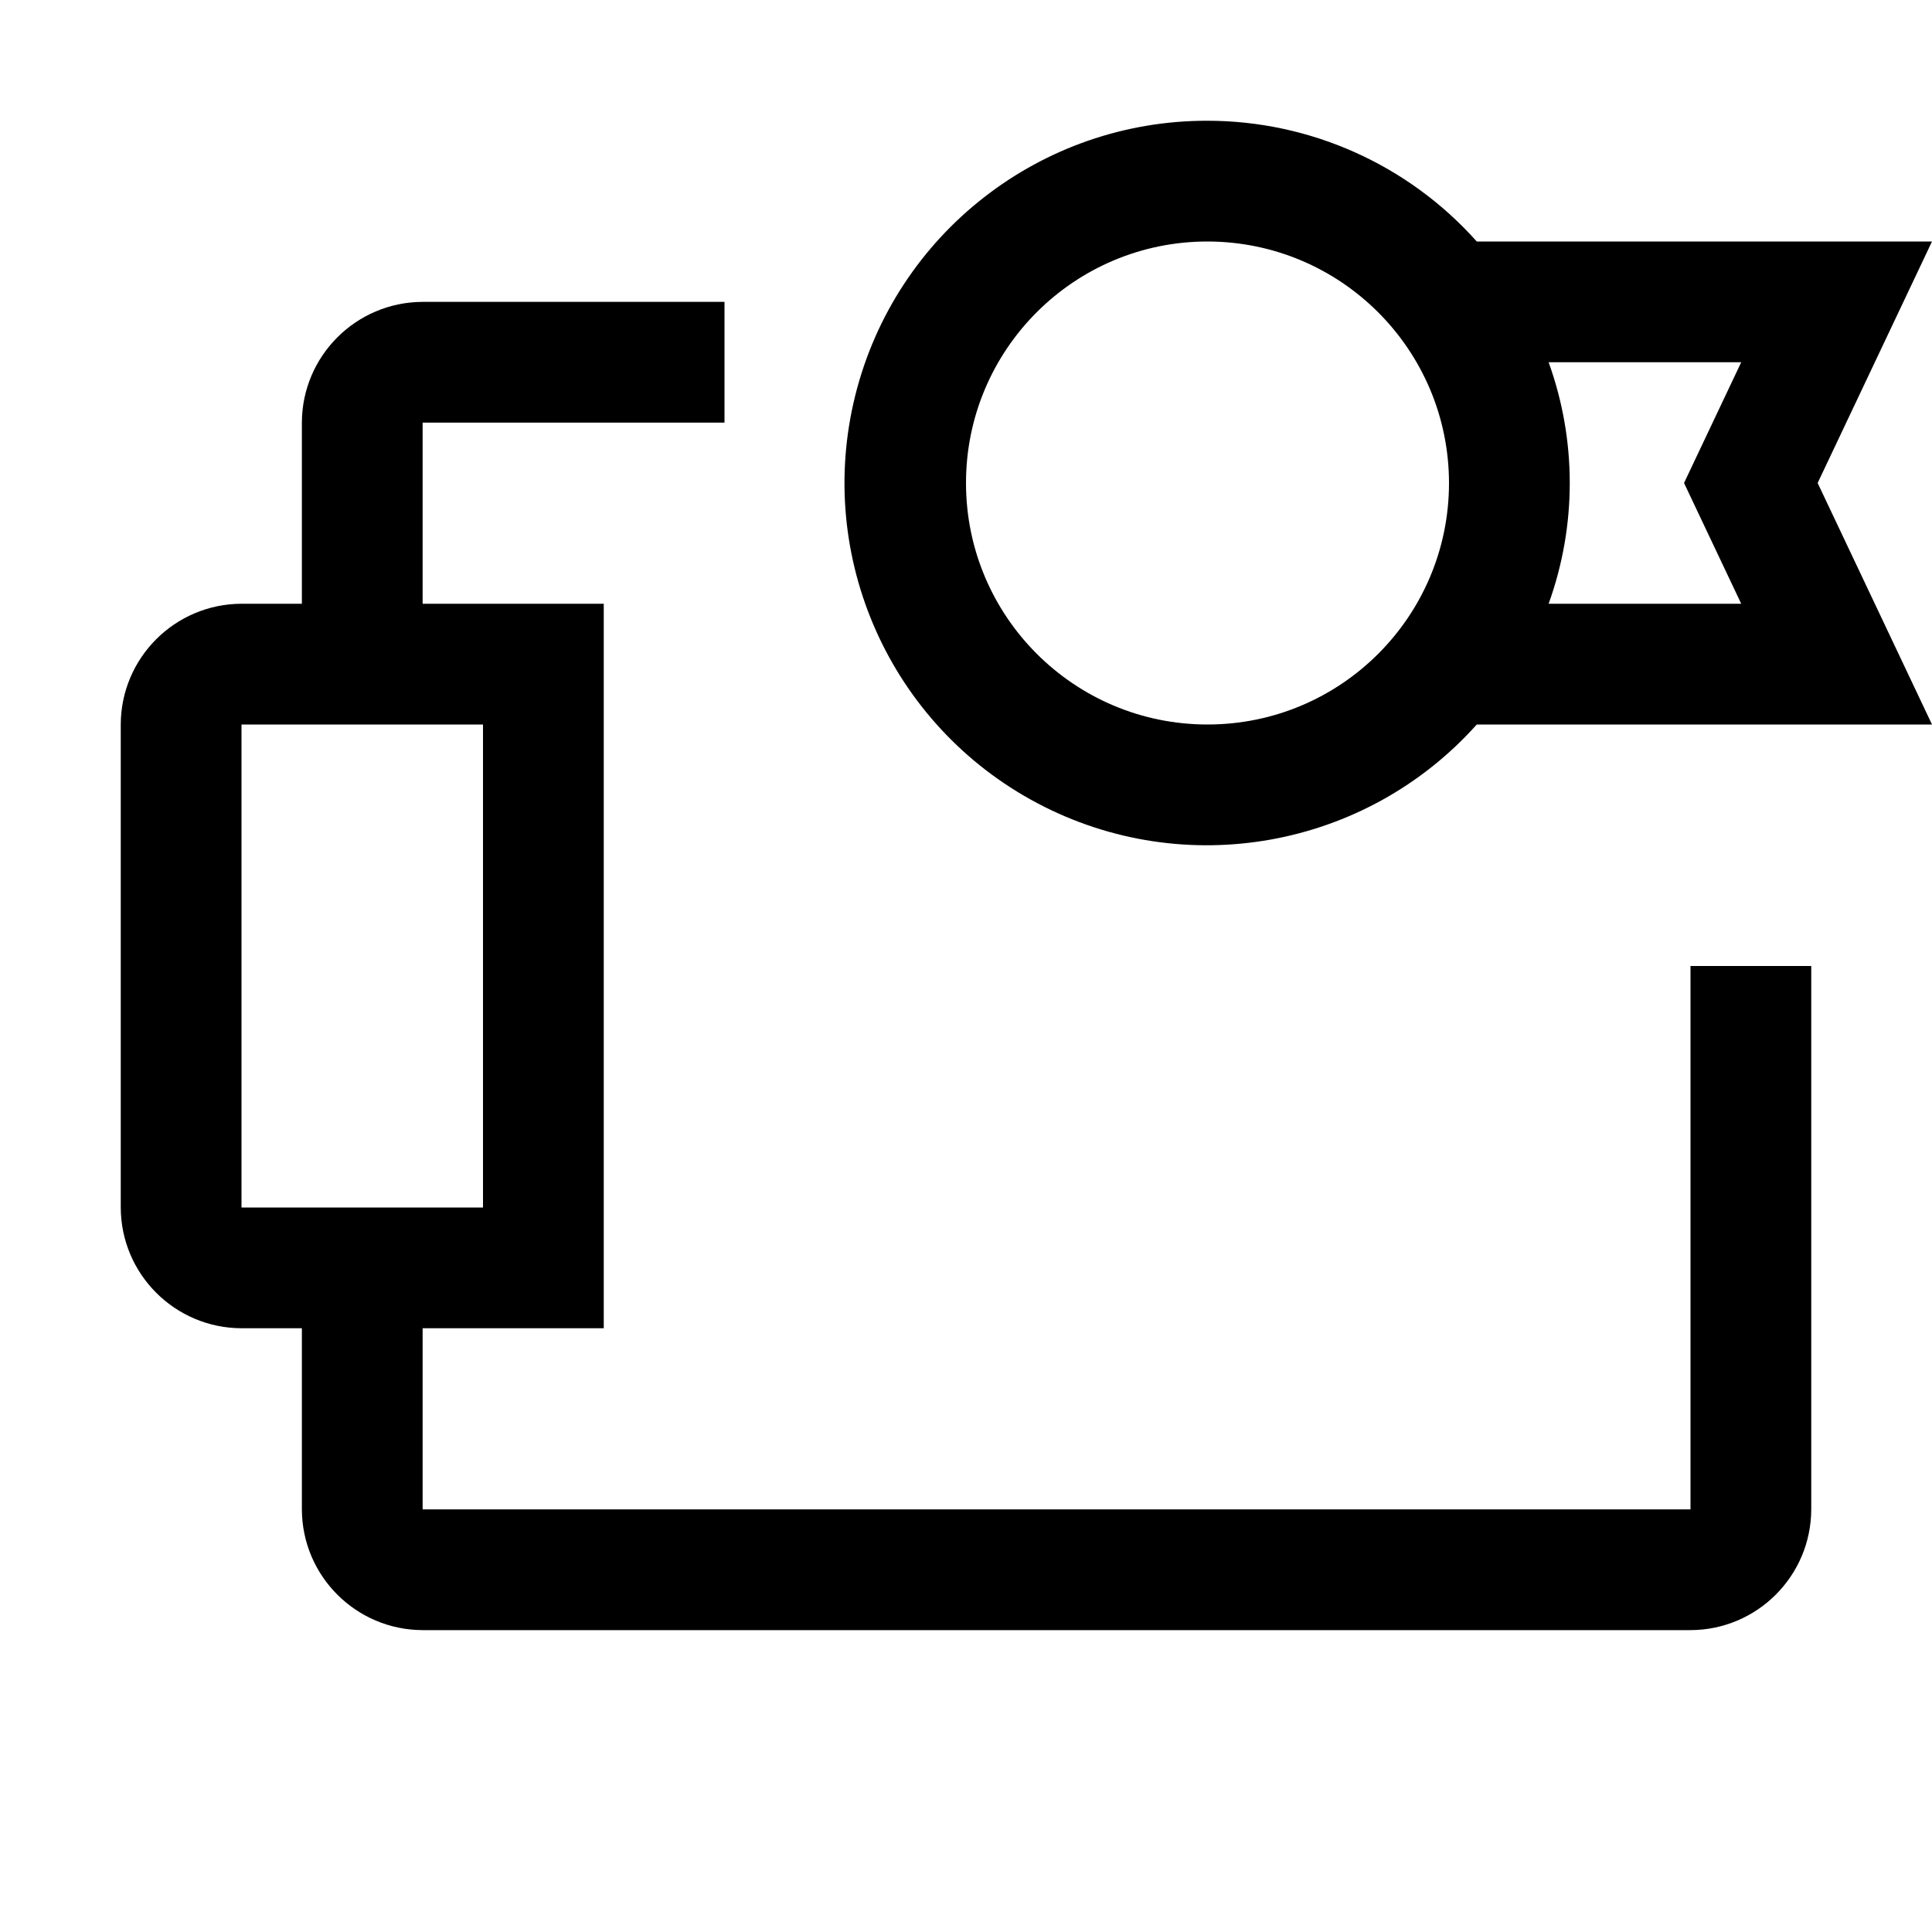
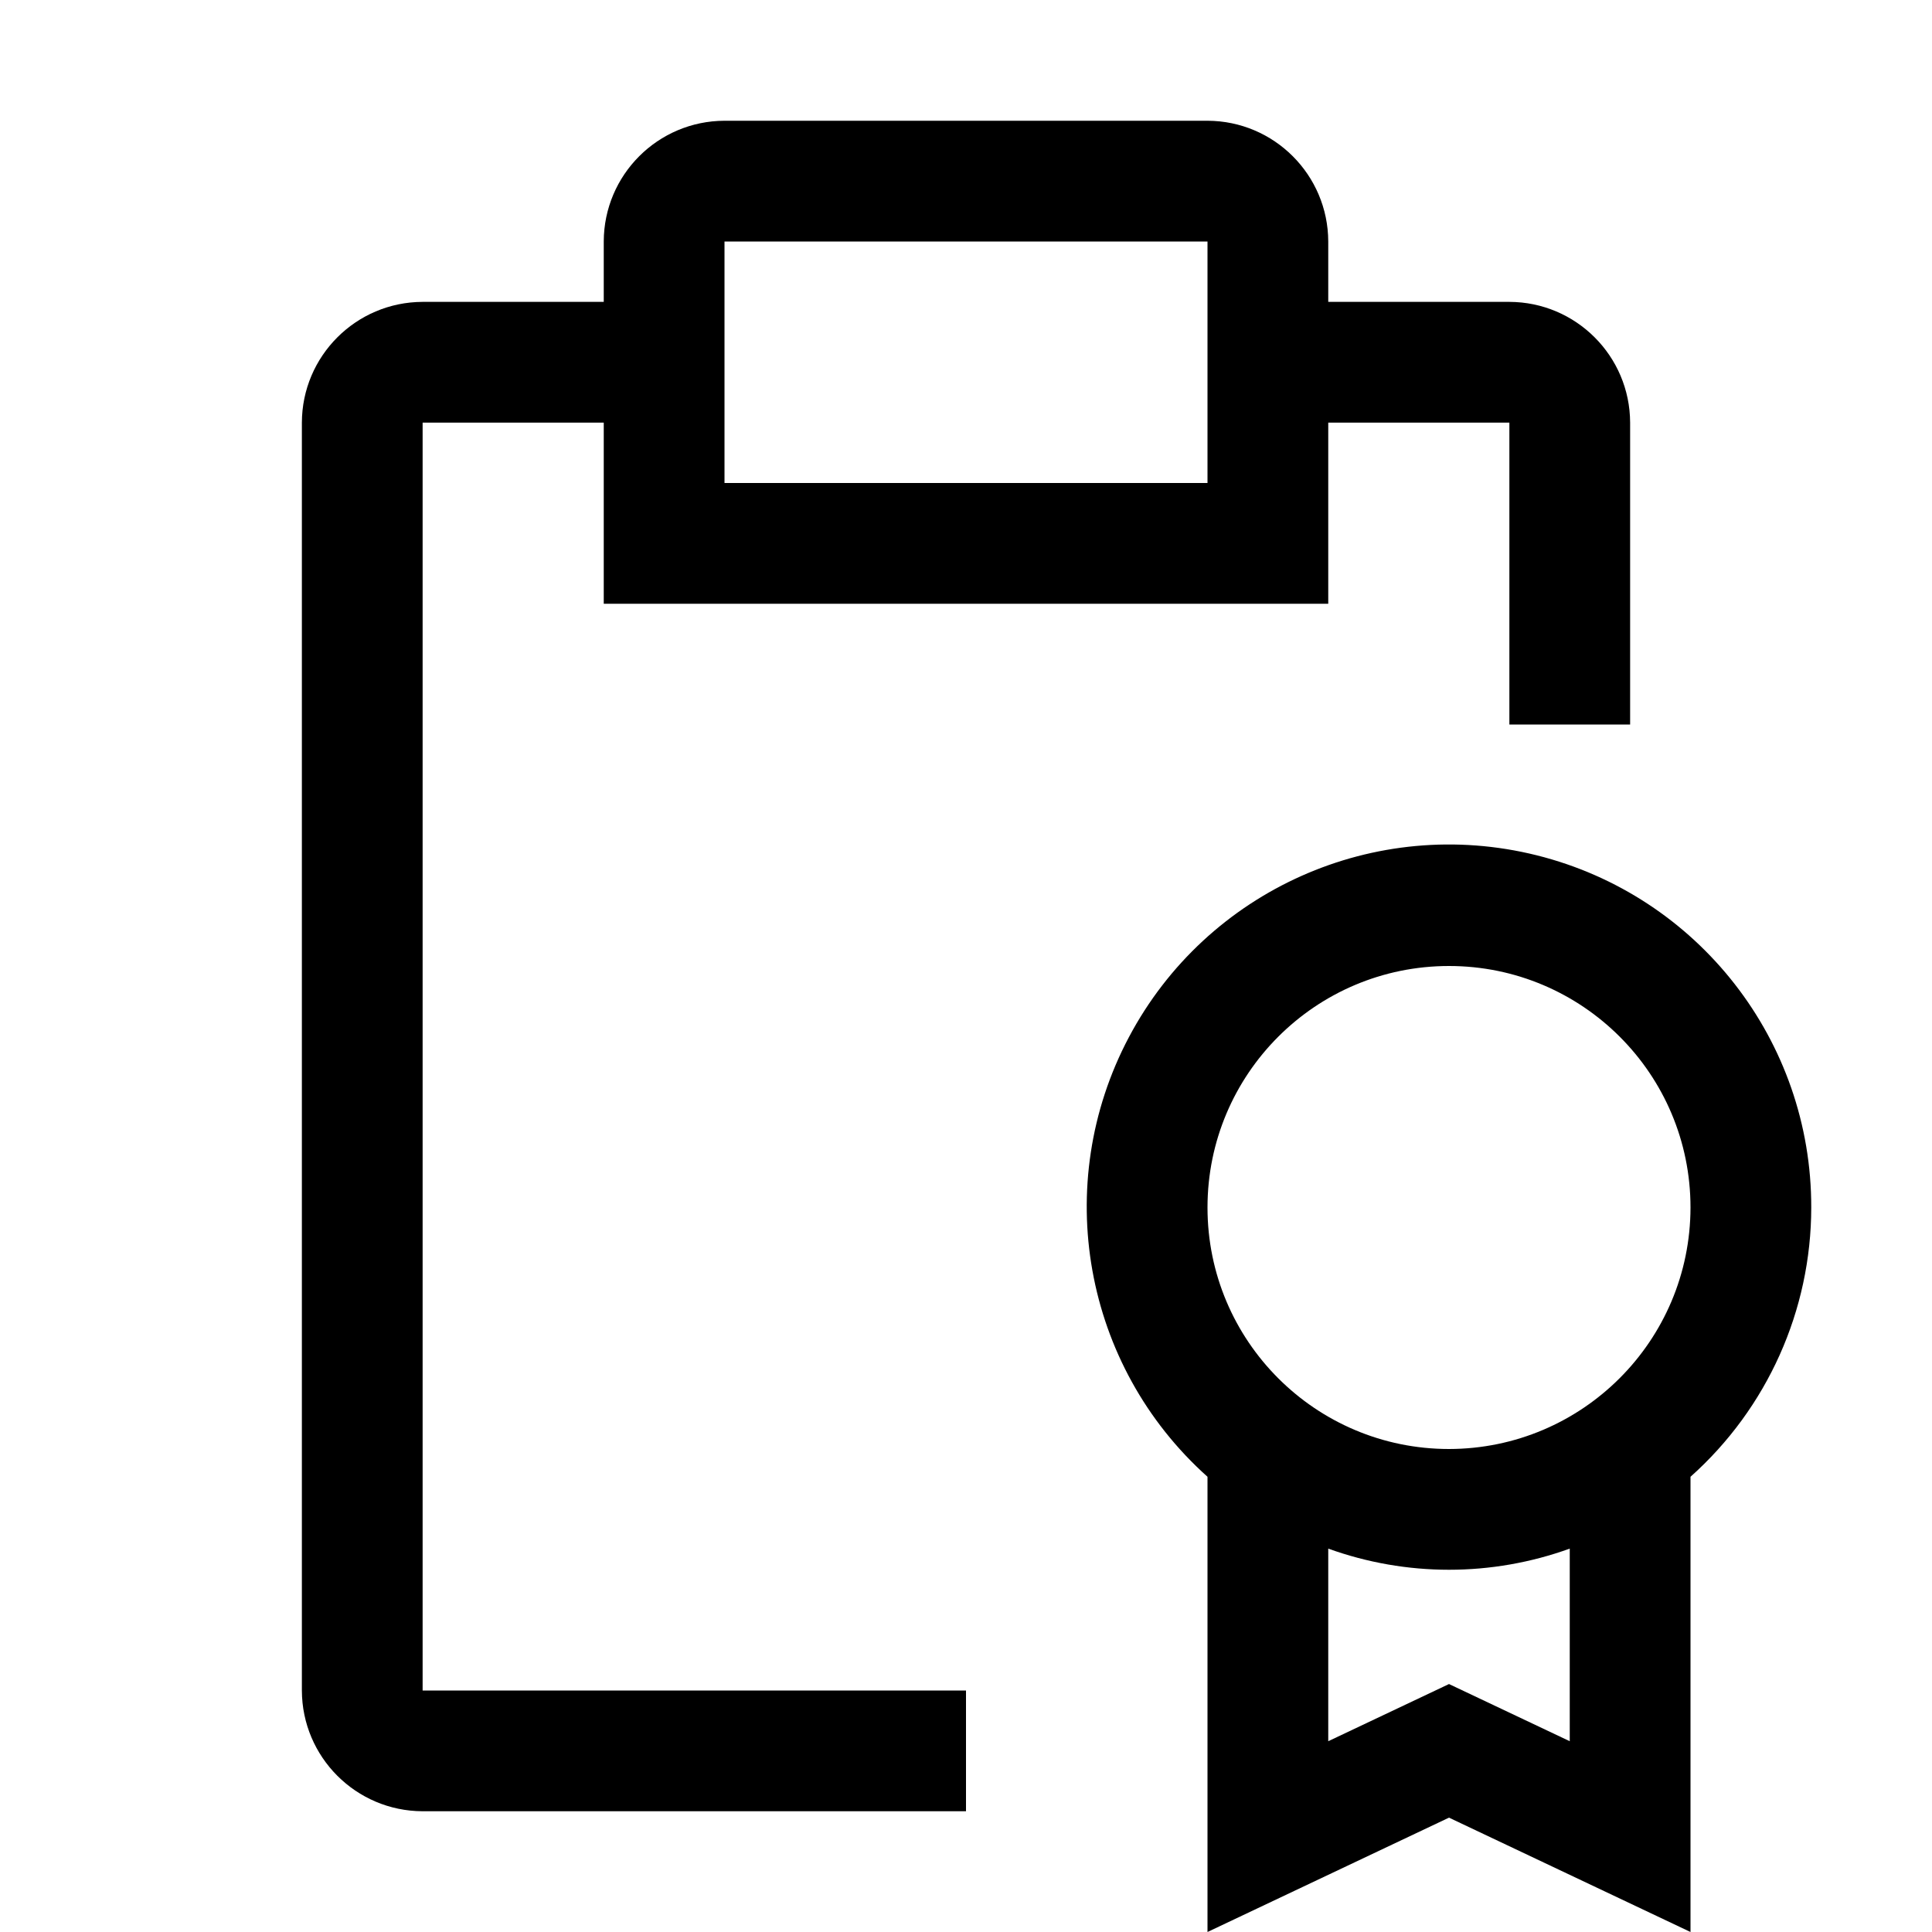
<svg xmlns="http://www.w3.org/2000/svg" aria-hidden="true" role="img" width="24" height="24" preserveAspectRatio="xMidYMid meet" viewBox="0 0 32 32">
-   <g transform="rotate(-90 16 16)">
-     <path d="M30 20a6 6 0 1 0-10 4.46V32l4-1.894L28 32v-7.54A5.98 5.98 0 0 0 30 20zm-4 8.84l-2-.947l-2 .947v-3.19a5.888 5.888 0 0 0 4 0zM24 24a4 4 0 1 1 4-4a4.005 4.005 0 0 1-4 4z" fill="currentColor" />
-     <path d="M25 5h-3V4a2.006 2.006 0 0 0-2-2h-8a2.006 2.006 0 0 0-2 2v1H7a2.006 2.006 0 0 0-2 2v21a2.006 2.006 0 0 0 2 2h9v-2H7V7h3v3h12V7h3v5h2V7a2.006 2.006 0 0 0-2-2zm-5 3h-8V4h8z" fill="currentColor" />
-   </g>
+   <path d="M30 20a6 6 0 1 0-10 4.46V32l4-1.894L28 32v-7.54A5.98 5.98 0 0 0 30 20zm-4 8.84l-2-.947l-2 .947v-3.19a5.888 5.888 0 0 0 4 0zM24 24a4 4 0 1 1 4-4a4.005 4.005 0 0 1-4 4z" fill="currentColor" />
+   <path d="M25 5h-3V4a2.006 2.006 0 0 0-2-2h-8a2.006 2.006 0 0 0-2 2v1H7a2.006 2.006 0 0 0-2 2v21a2.006 2.006 0 0 0 2 2h9v-2H7V7h3v3h12V7h3v5h2V7a2.006 2.006 0 0 0-2-2zm-5 3h-8V4h8z" fill="currentColor" />
</svg>
